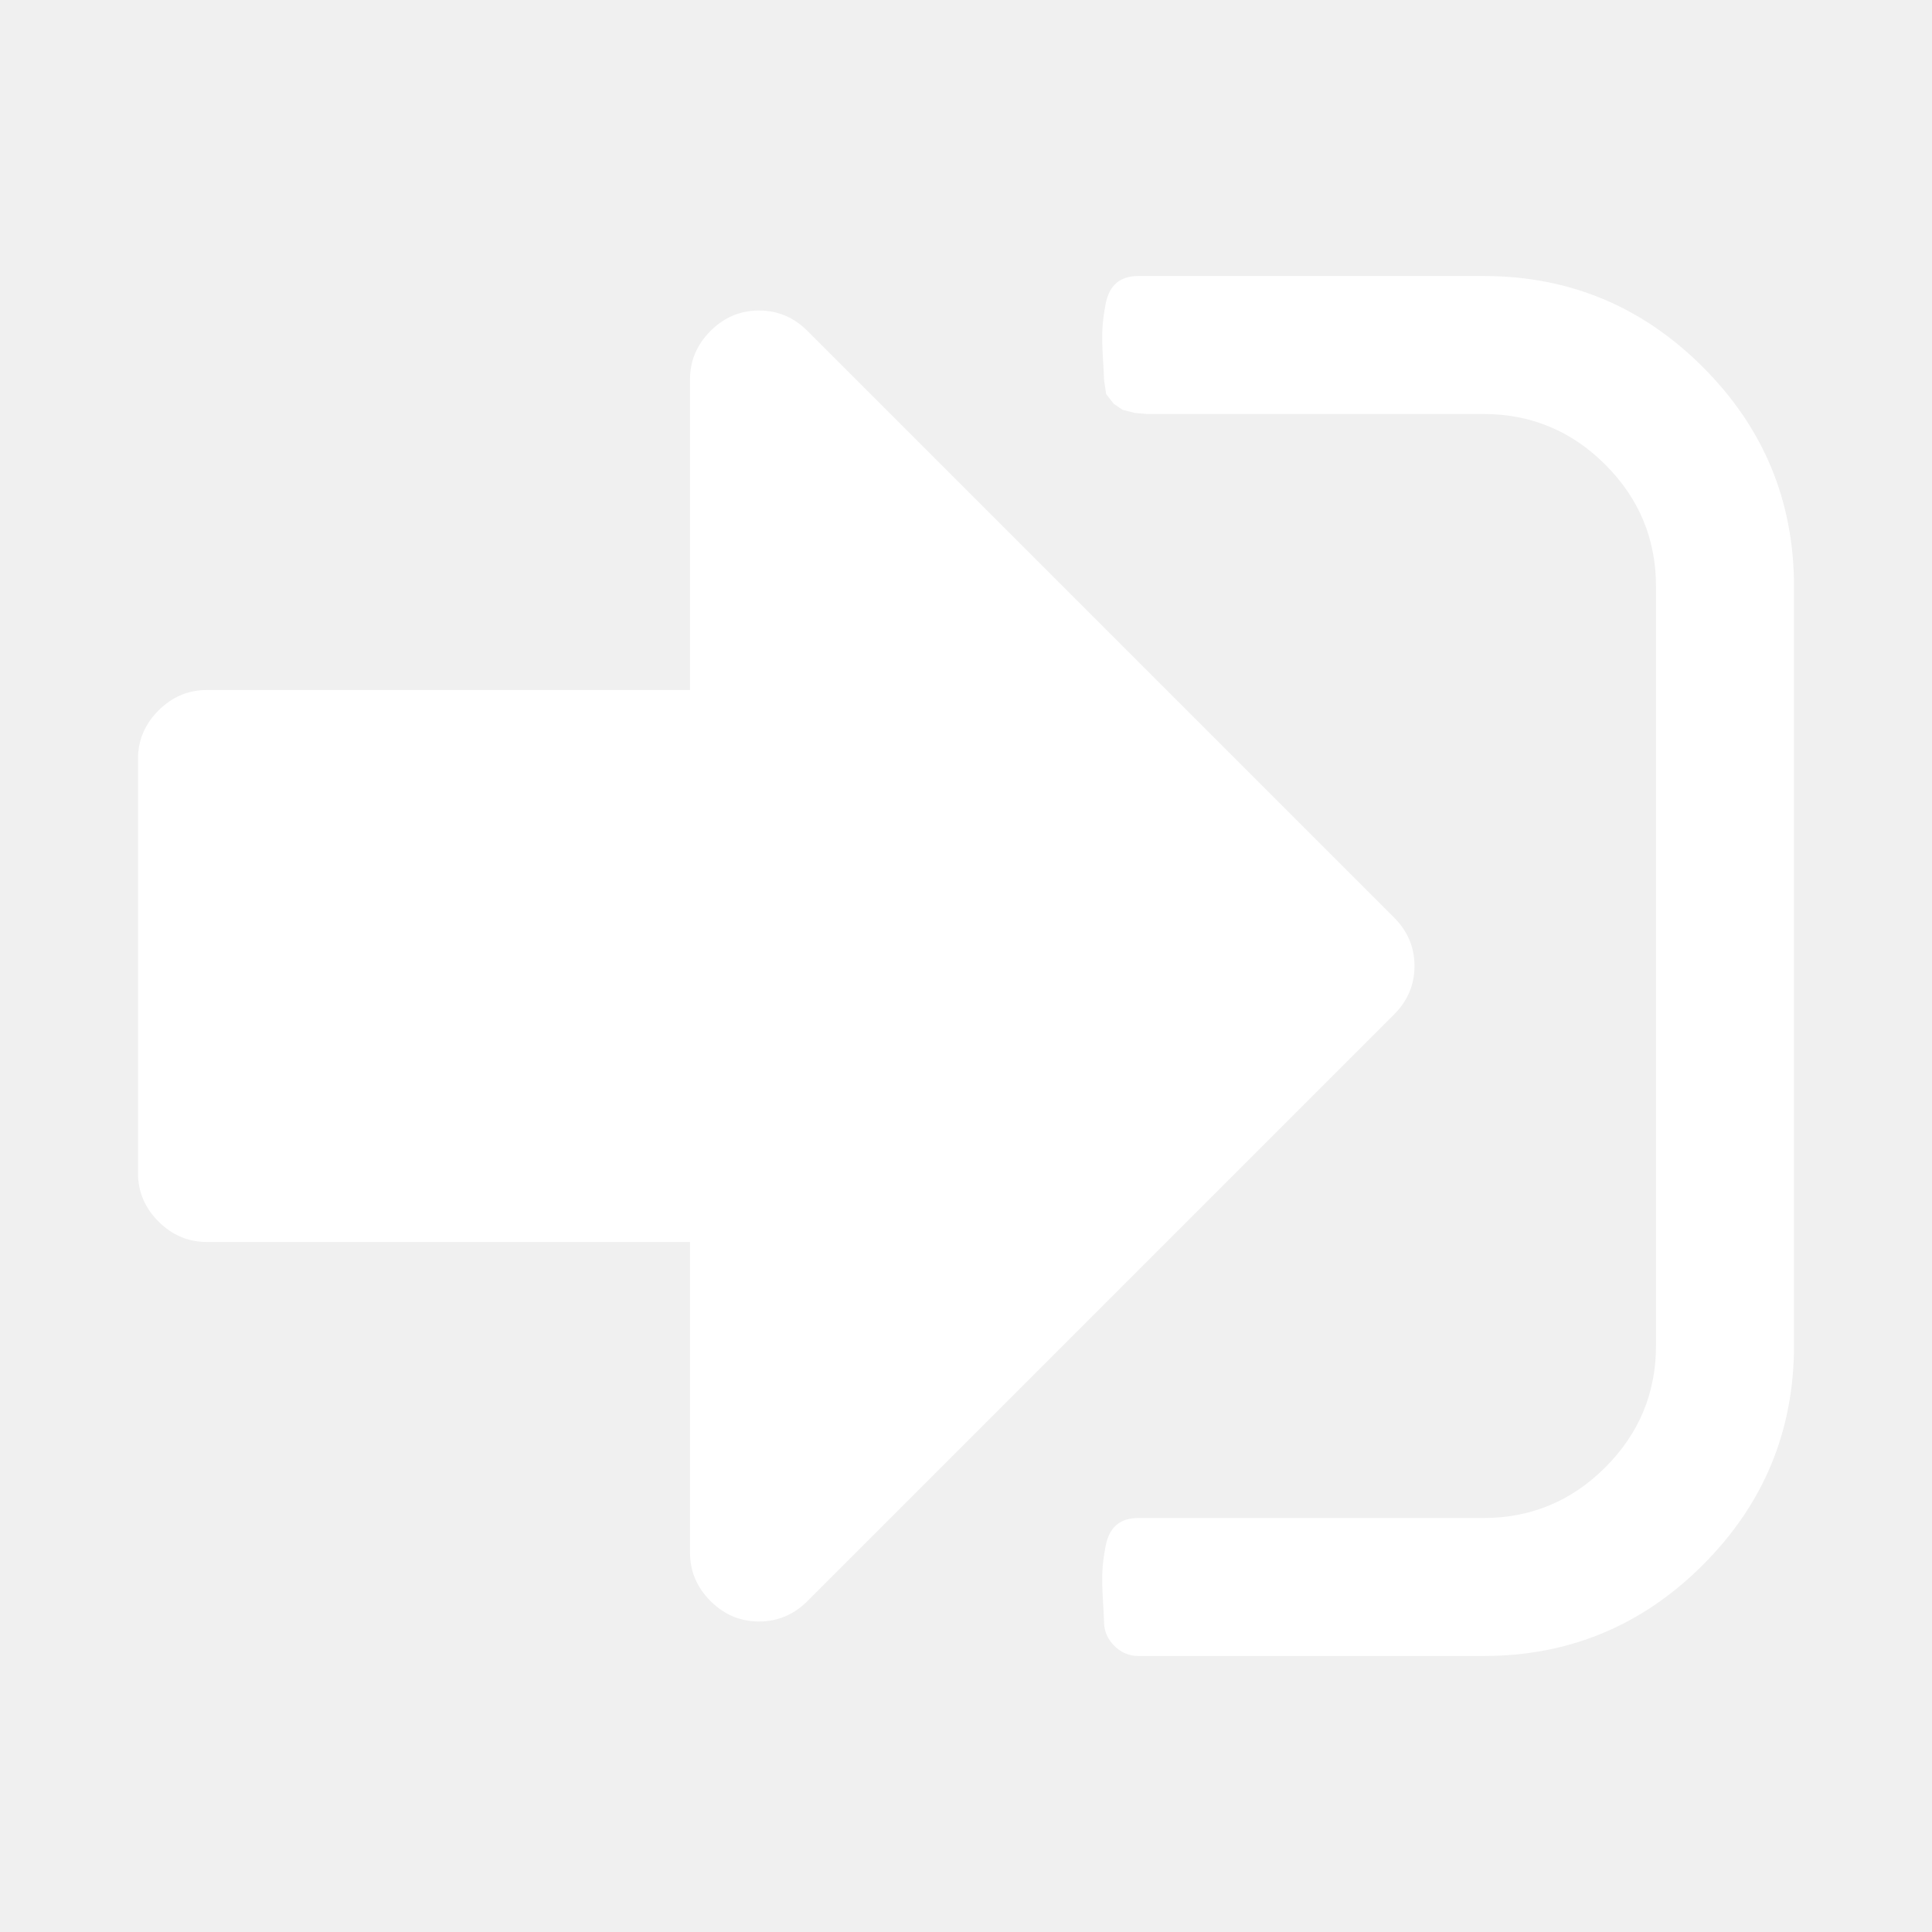
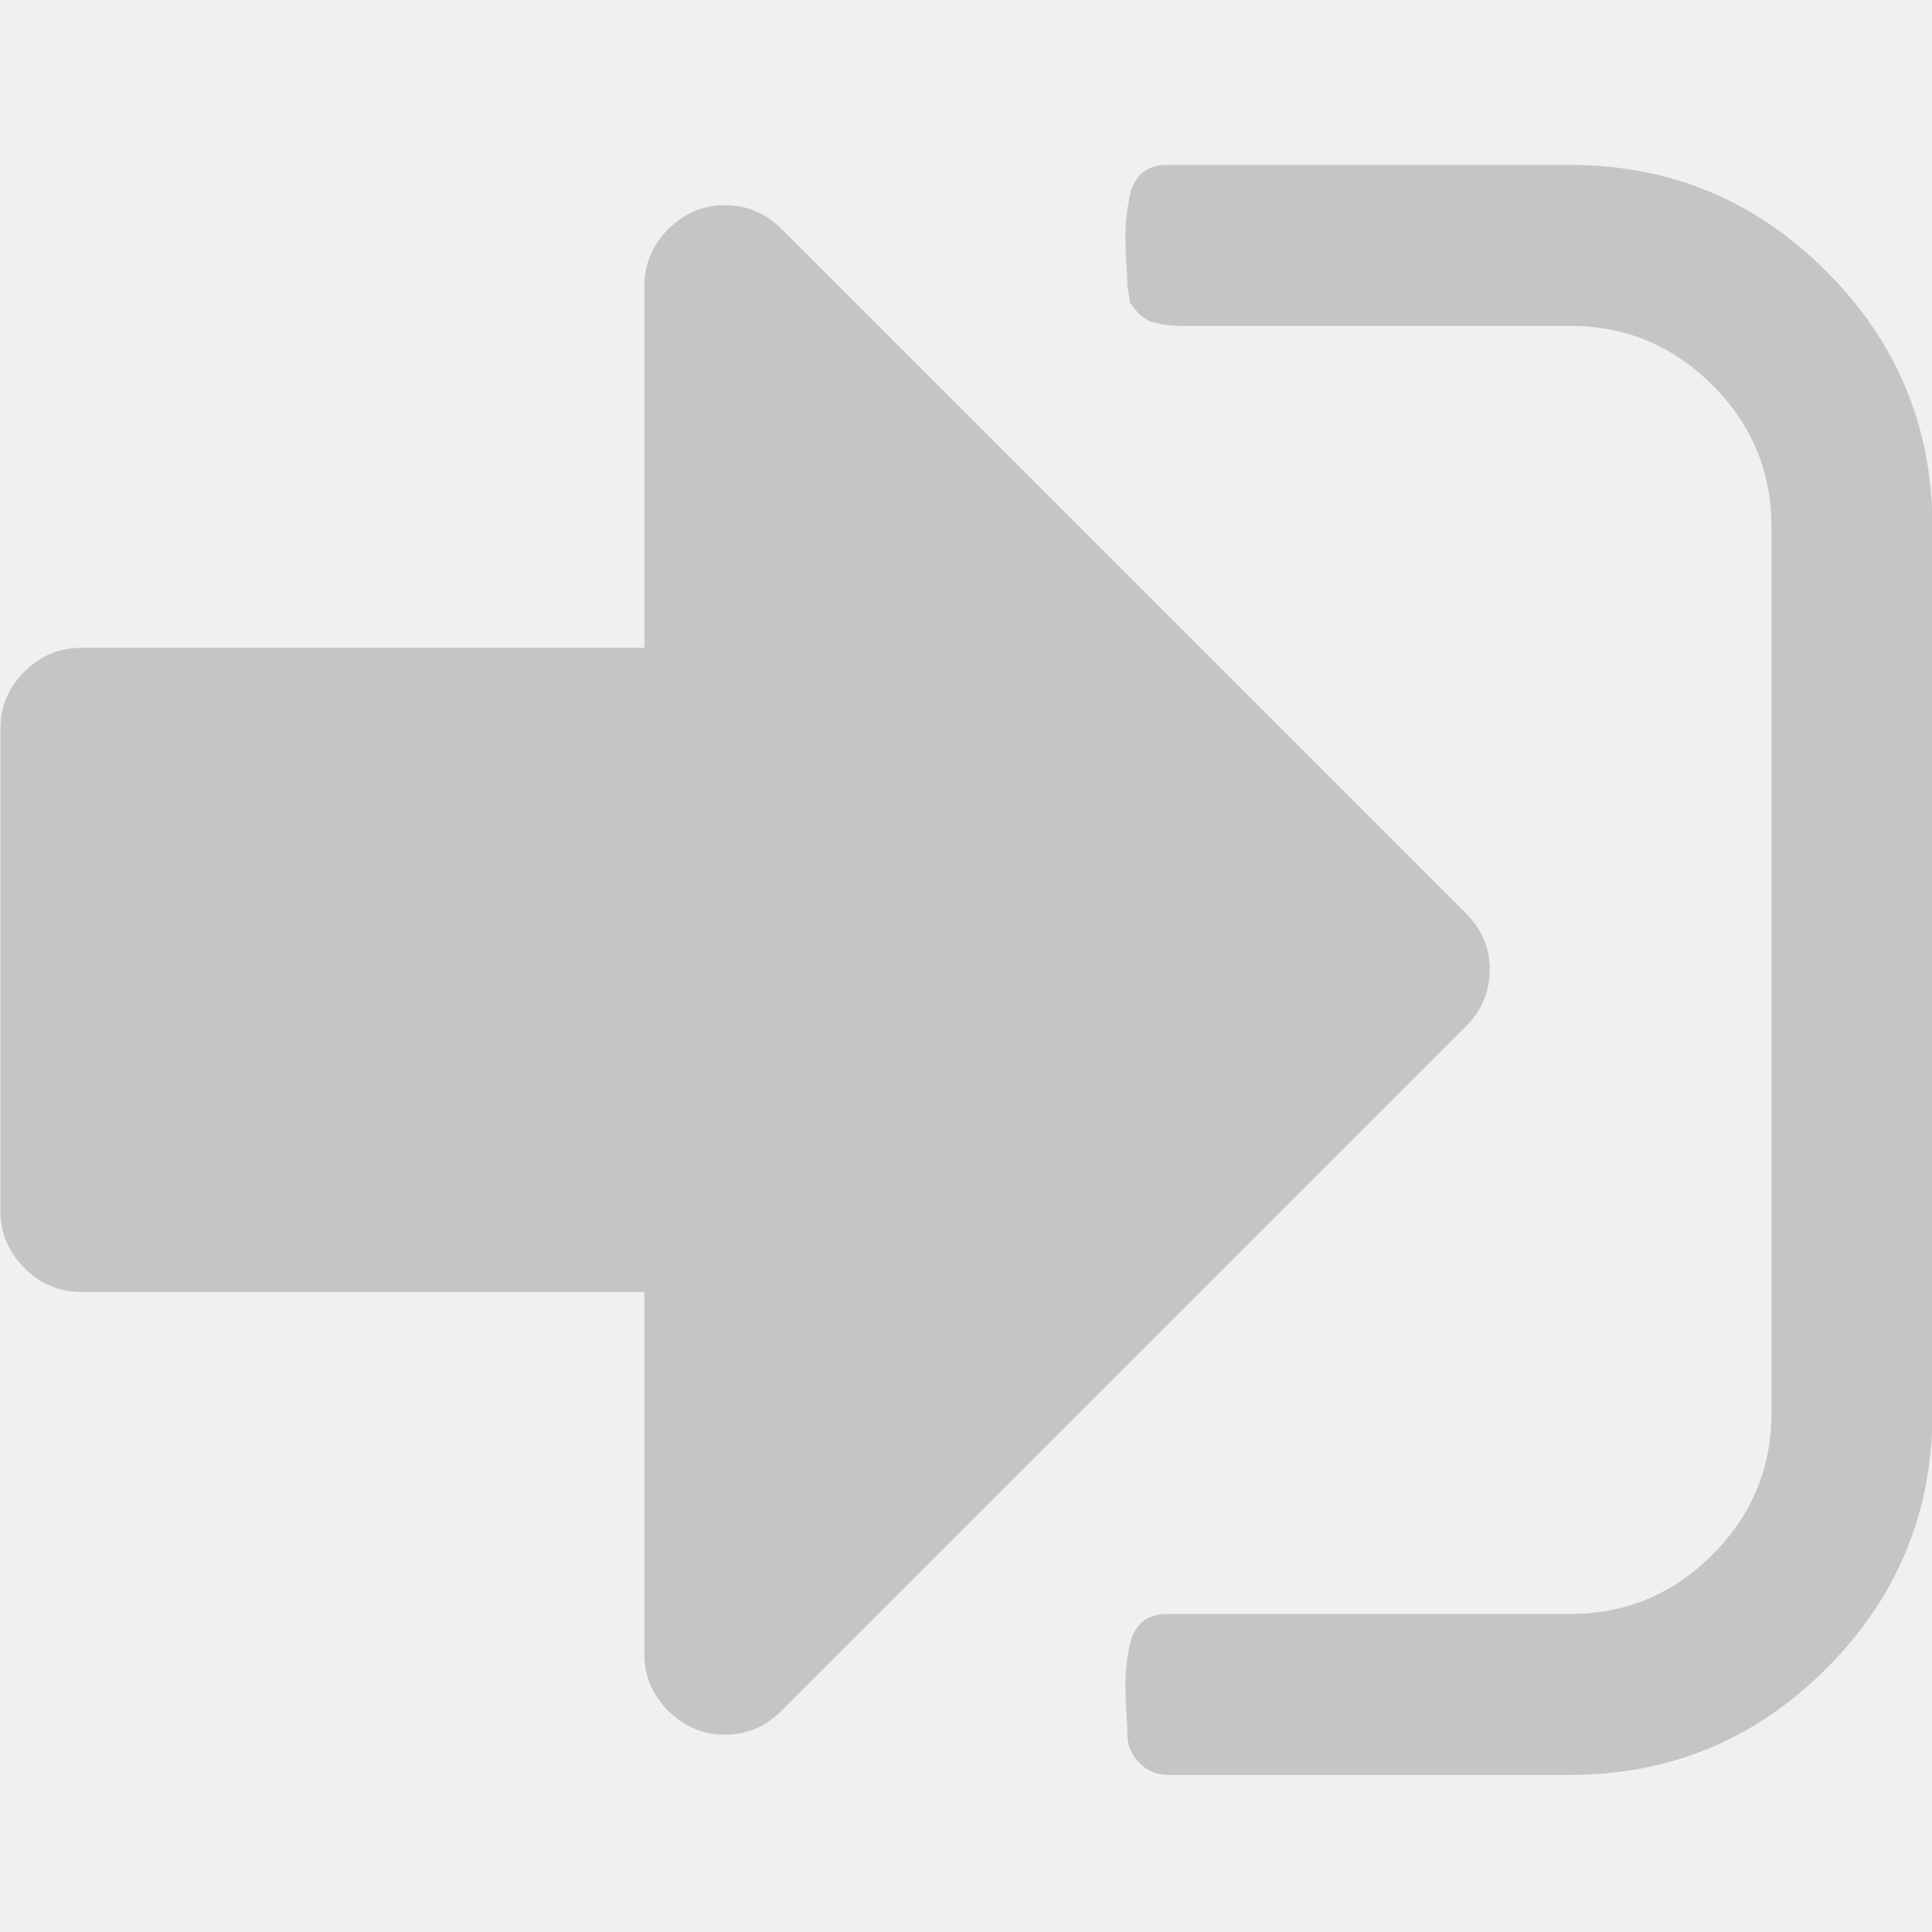
- <svg xmlns="http://www.w3.org/2000/svg" width="1792" height="1792" viewBox="0 0 1792 1792">
-   <path d="M1312 896q0 26-19 45l-544 544q-19 19-45 19t-45-19-19-45v-288h-448q-26 0-45-19t-19-45v-384q0-26 19-45t45-19h448v-288q0-26 19-45t45-19 45 19l544 544q19 19 19 45zm352-352v704q0 119-84.5 203.5t-203.5 84.5h-320q-13 0-22.5-9.5t-9.5-22.5q0-4-1-20t-.5-26.5 3-23.5 10-19.5 20.5-6.5h320q66 0 113-47t47-113v-704q0-66-47-113t-113-47h-312l-11.5-1-11.5-3-8-5.5-7-9-2-13.5q0-4-1-20t-.5-26.5 3-23.5 10-19.5 20.5-6.5h320q119 0 203.5 84.5t84.5 203.5z" fill="#fff" />
+ <svg xmlns="http://www.w3.org/2000/svg" width="16" height="16" viewBox="0 0 16 16" version="1.1" id="svg5070">
+   <defs id="defs5074" />
+   <path d="m 12.337,8.032 q 0,0.271 -0.198,0.469 l -5.667,5.667 q -0.198,0.198 -0.469,0.198 -0.271,0 -0.469,-0.198 -0.198,-0.198 -0.198,-0.469 v -3 H 0.671 q -0.271,0 -0.469,-0.198 Q 0.004,10.303 0.004,10.032 V 6.032 q 0,-0.271 0.198,-0.469 0.198,-0.198 0.469,-0.198 H 5.337 V 2.366 q 0,-0.271 0.198,-0.469 0.198,-0.198 0.469,-0.198 0.271,0 0.469,0.198 l 5.667,5.667 q 0.198,0.198 0.198,0.469 z M 16.004,4.366 v 7.333 q 0,1.24 -0.88,2.12 -0.88,0.88 -2.12,0.88 H 9.67 q -0.135,0 -0.234,-0.099 -0.099,-0.099 -0.099,-0.234 0,-0.042 -0.01,-0.208 -0.01,-0.167 -0.005,-0.276 0.005,-0.109 0.031,-0.245 0.026,-0.135 0.104,-0.203 0.078,-0.068 0.214,-0.068 h 3.333 q 0.687,0 1.177,-0.49 0.49,-0.49 0.49,-1.177 V 4.366 q 0,-0.687 -0.49,-1.177 Q 13.691,2.699 13.004,2.699 H 9.754 L 9.634,2.689 9.514,2.658 9.431,2.6 9.358,2.507 9.337,2.366 q 0,-0.042 -0.01,-0.208 Q 9.317,1.991 9.322,1.882 9.327,1.772 9.353,1.637 9.379,1.501 9.457,1.434 9.535,1.366 9.671,1.366 h 3.333 q 1.24,0 2.12,0.88 0.88,0.88 0.88,2.12 z" id="path5068" style="stroke-width:0.01;fill:#c5c5c5;fill-opacity:1" />
</svg>
